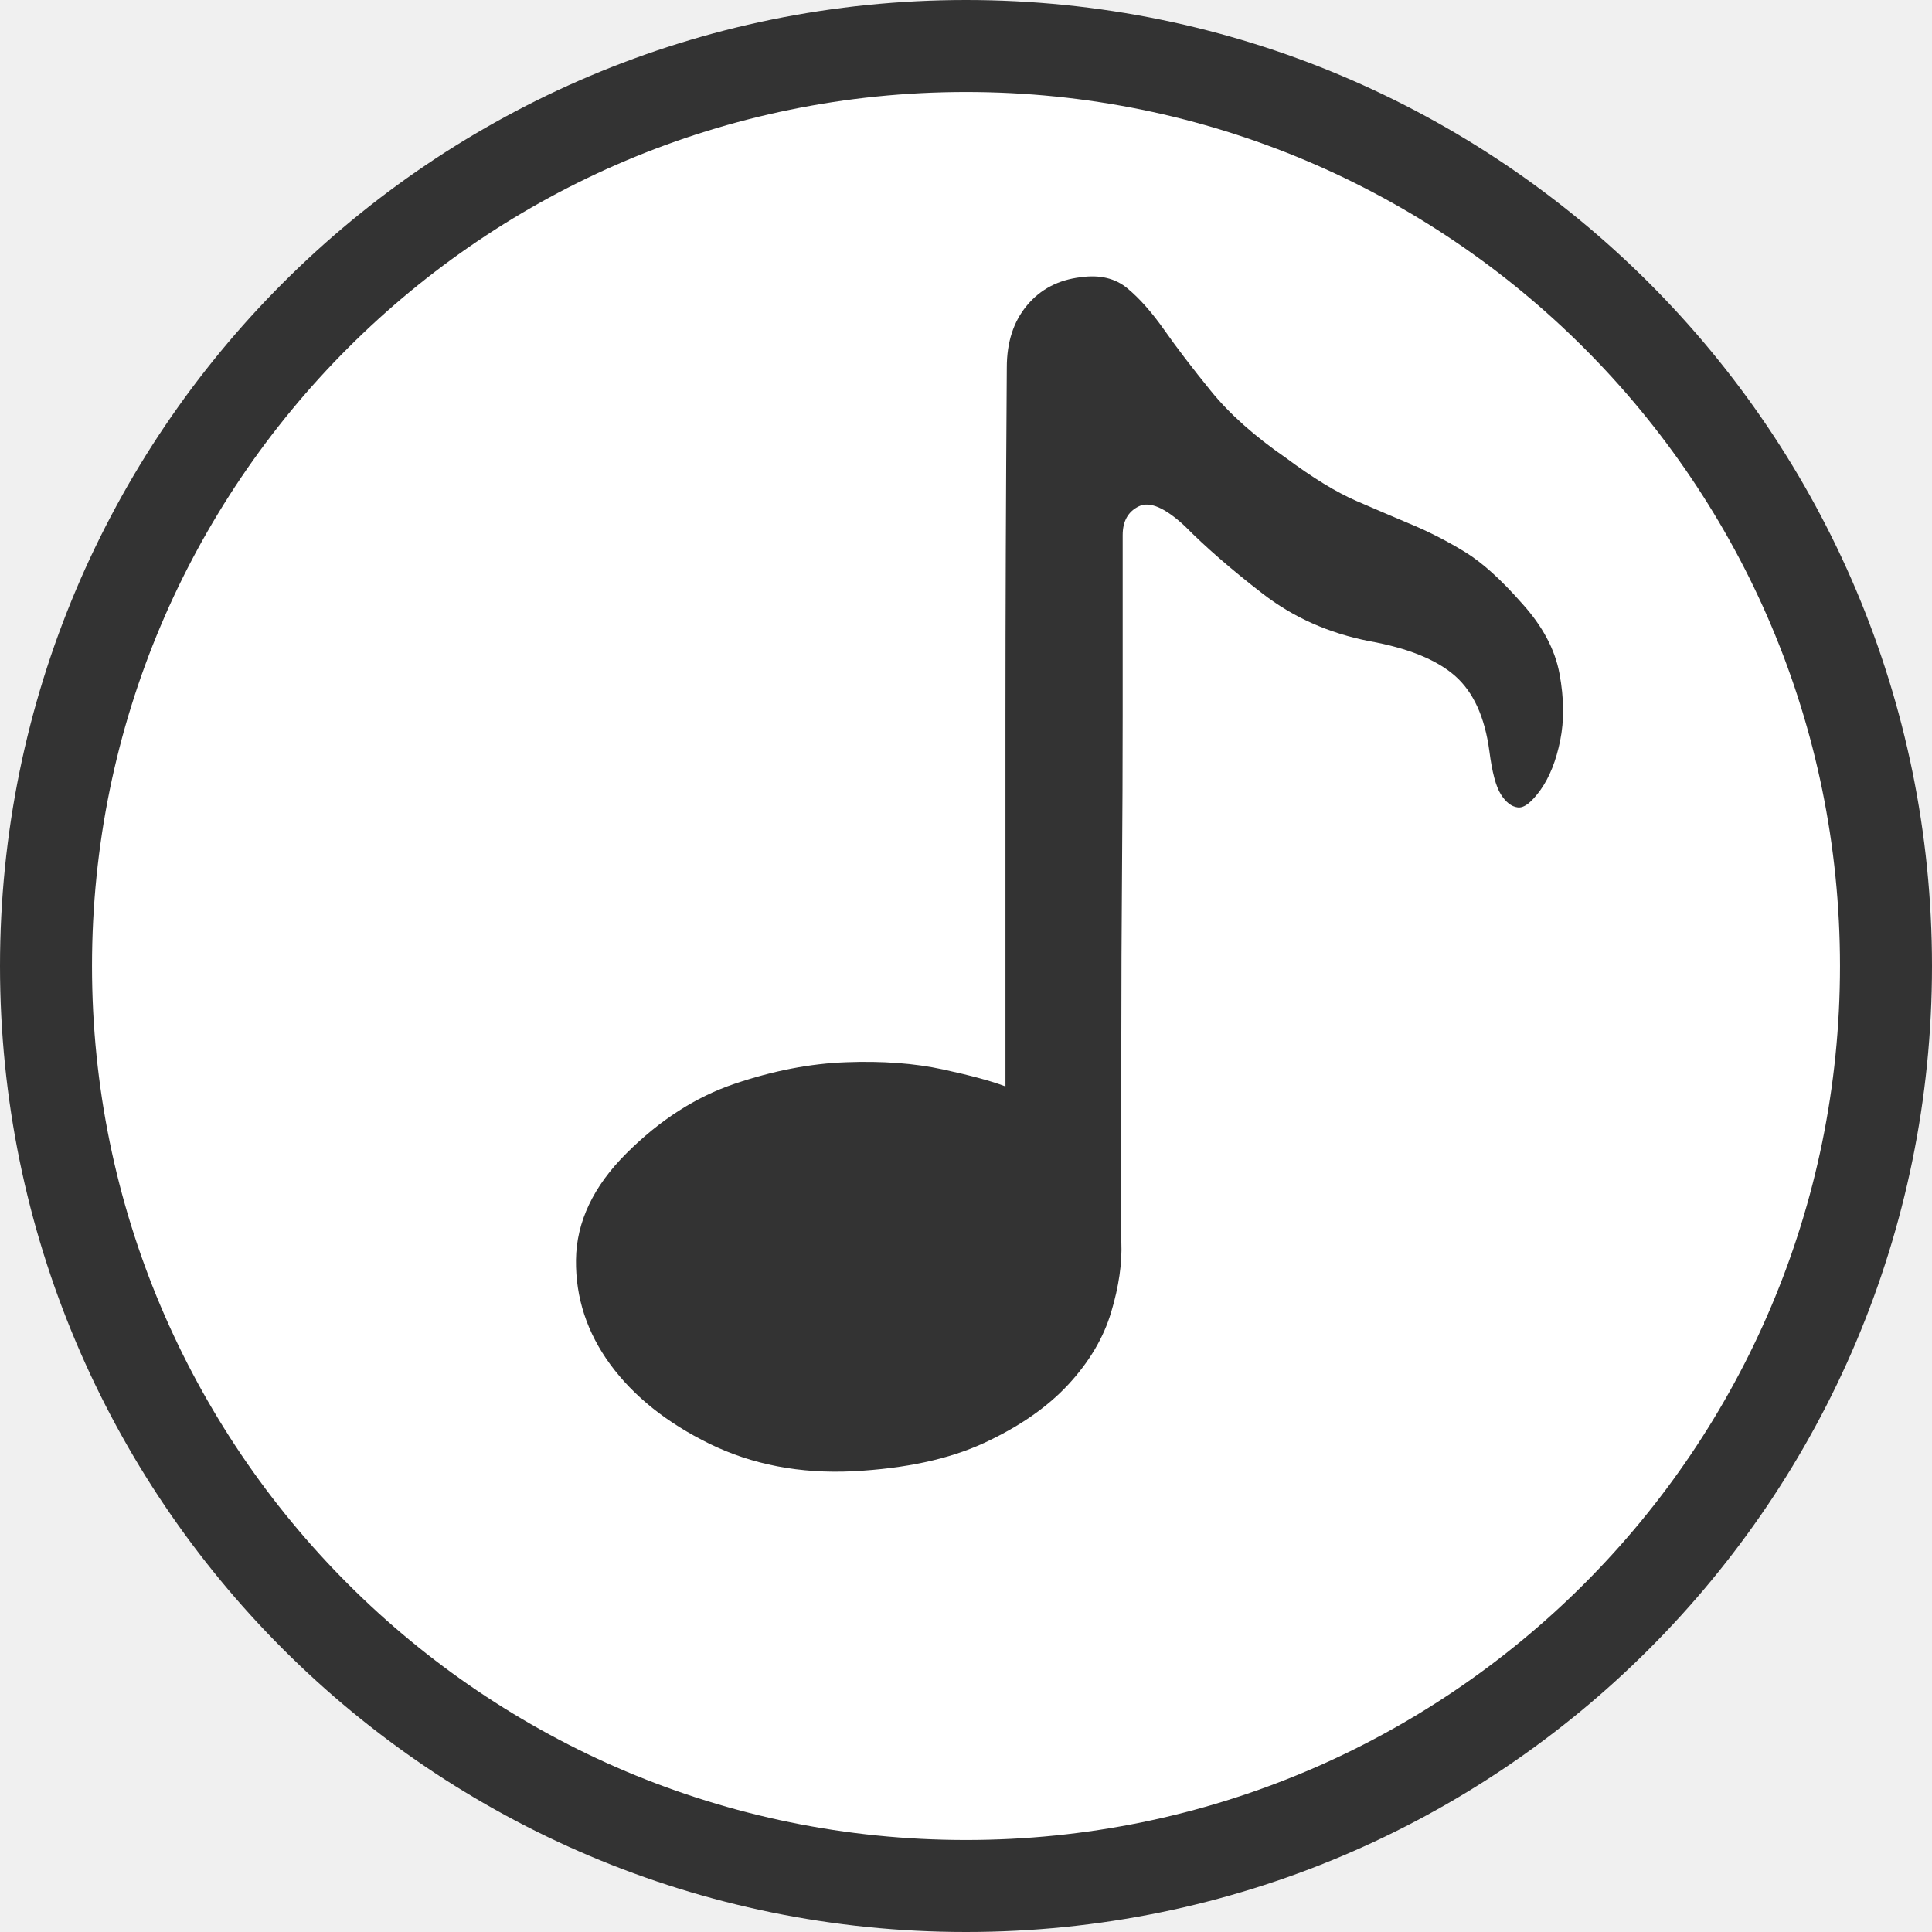
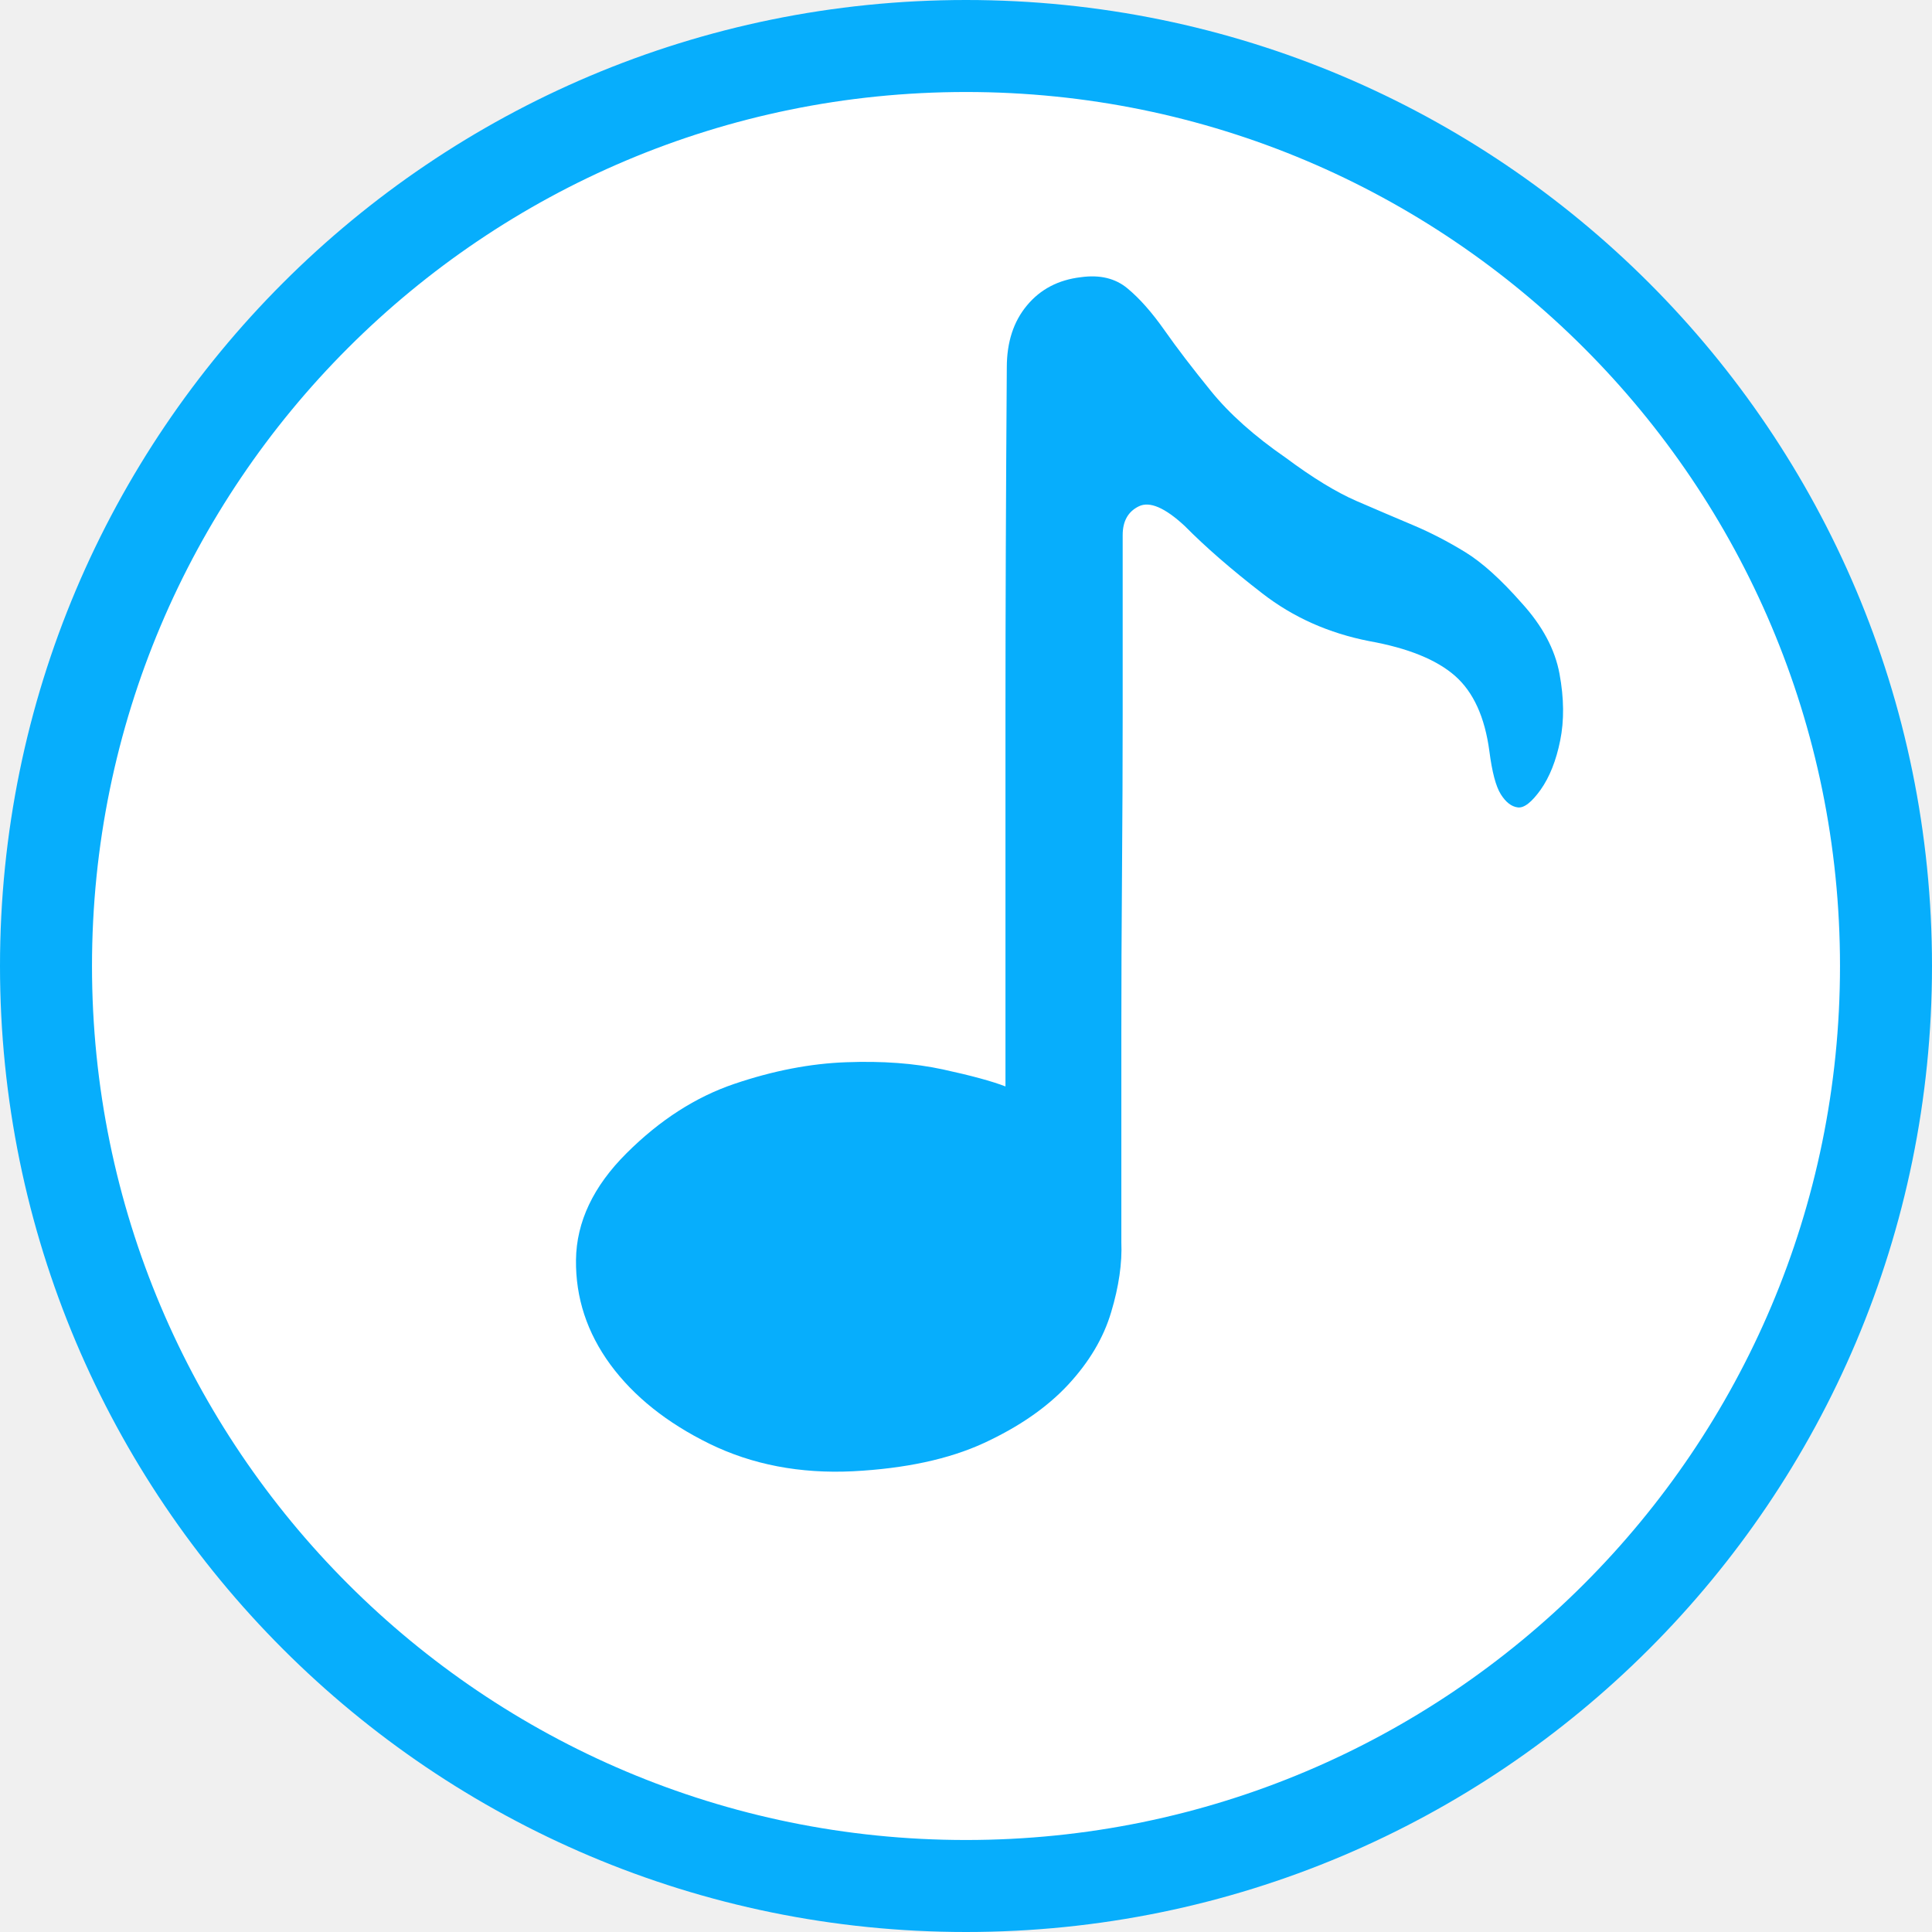
<svg xmlns="http://www.w3.org/2000/svg" width="84px" height="84px" viewBox="0 0 84 84" version="1.1">
  <defs />
  <g id="Page-1" stroke="none" stroke-width="1" fill="none" fill-rule="evenodd">
-     <g id="我要认真爱妈妈" transform="translate(-5035, -661)">
-       <g id="音乐1" transform="translate(5037, 663)">
-         <g id="Group-5">
-           <circle id="Oval-5" stroke="#333333" stroke-width="4" fill="#FFFFFF" cx="40" cy="40" r="40" />
-           <g id="音乐" transform="translate(23, 10)" fill-rule="nonzero" fill="#333333">
-             <path d="M40.986,23.104 C40.713,23.069 40.468,22.877 40.253,22.535 C40.037,22.194 39.873,21.57 39.755,20.657 C39.558,19.178 39.06,18.086 38.26,17.384 C37.459,16.682 36.218,16.178 34.537,15.876 C32.778,15.532 31.225,14.843 29.878,13.796 C28.531,12.756 27.406,11.775 26.509,10.868 C25.647,10.069 24.985,9.786 24.516,10.013 C24.046,10.241 23.812,10.66 23.812,11.268 L23.812,13.715 L23.812,19.068 C23.812,21.193 23.802,23.488 23.783,25.954 C23.763,28.421 23.754,30.752 23.754,32.952 L23.754,38.76 L23.754,42.003 C23.792,42.913 23.648,43.93 23.313,45.045 C22.982,46.166 22.355,47.219 21.439,48.207 C20.519,49.195 19.301,50.037 17.777,50.742 C16.253,51.444 14.356,51.85 12.09,51.968 C9.785,52.081 7.705,51.681 5.846,50.772 C3.991,49.861 2.554,48.711 1.538,47.33 C0.522,45.942 0.024,44.424 0.043,42.776 C0.063,41.126 0.796,39.578 2.242,38.139 C3.689,36.696 5.252,35.691 6.933,35.123 C8.611,34.554 10.235,34.239 11.797,34.184 C13.36,34.125 14.758,34.229 15.99,34.495 C17.221,34.762 18.128,35.009 18.716,35.236 L18.716,19.12 C18.716,14.641 18.735,9.594 18.774,3.978 C18.774,2.876 19.066,1.976 19.655,1.274 C20.237,0.575 21.018,0.166 21.995,0.052 C22.815,-0.062 23.49,0.098 24.017,0.536 C24.545,0.972 25.081,1.579 25.628,2.356 C26.175,3.136 26.85,4.017 27.65,5.002 C28.451,5.99 29.534,6.958 30.904,7.904 C32.077,8.778 33.103,9.402 33.98,9.783 C34.858,10.163 35.681,10.514 36.443,10.835 C37.205,11.157 37.957,11.547 38.7,12.002 C39.443,12.457 40.262,13.198 41.163,14.222 C42.06,15.207 42.609,16.234 42.805,17.297 C43.002,18.359 43.011,19.328 42.834,20.199 C42.658,21.07 42.375,21.782 41.986,22.334 C41.59,22.887 41.259,23.143 40.986,23.104 L40.986,23.104 Z" id="Shape" />
-           </g>
+     <g id="音乐1" transform="translate(2, 2)">
+       <g id="Group-5">
+         <circle id="Oval-5" stroke="#07AEFC" stroke-width="4" fill="#FFFFFF" cx="40" cy="40" r="40" />
+         <g id="音乐" transform="translate(23, 10)" fill="#07AEFC" fill-rule="nonzero">
+           <path d="M40.986,23.104 C40.713,23.069 40.468,22.877 40.253,22.535 C40.037,22.194 39.873,21.57 39.755,20.657 C39.558,19.178 39.06,18.086 38.26,17.384 C37.459,16.682 36.218,16.178 34.537,15.876 C32.778,15.532 31.225,14.843 29.878,13.796 C28.531,12.756 27.406,11.775 26.509,10.868 C25.647,10.069 24.985,9.786 24.516,10.013 C24.046,10.241 23.812,10.66 23.812,11.268 L23.812,13.715 L23.812,19.068 C23.812,21.193 23.802,23.488 23.783,25.954 C23.763,28.421 23.754,30.752 23.754,32.952 L23.754,38.76 L23.754,42.003 C23.792,42.913 23.648,43.93 23.313,45.045 C22.982,46.166 22.355,47.219 21.439,48.207 C20.519,49.195 19.301,50.037 17.777,50.742 C16.253,51.444 14.356,51.85 12.09,51.968 C9.785,52.081 7.705,51.681 5.846,50.772 C3.991,49.861 2.554,48.711 1.538,47.33 C0.522,45.942 0.024,44.424 0.043,42.776 C0.063,41.126 0.796,39.578 2.242,38.139 C3.689,36.696 5.252,35.691 6.933,35.123 C8.611,34.554 10.235,34.239 11.797,34.184 C13.36,34.125 14.758,34.229 15.99,34.495 C17.221,34.762 18.128,35.009 18.716,35.236 L18.716,19.12 C18.716,14.641 18.735,9.594 18.774,3.978 C18.774,2.876 19.066,1.976 19.655,1.274 C20.237,0.575 21.018,0.166 21.995,0.052 C22.815,-0.062 23.49,0.098 24.017,0.536 C24.545,0.972 25.081,1.579 25.628,2.356 C26.175,3.136 26.85,4.017 27.65,5.002 C28.451,5.99 29.534,6.958 30.904,7.904 C32.077,8.778 33.103,9.402 33.98,9.783 C34.858,10.163 35.681,10.514 36.443,10.835 C37.205,11.157 37.957,11.547 38.7,12.002 C39.443,12.457 40.262,13.198 41.163,14.222 C42.06,15.207 42.609,16.234 42.805,17.297 C43.002,18.359 43.011,19.328 42.834,20.199 C42.658,21.07 42.375,21.782 41.986,22.334 C41.59,22.887 41.259,23.143 40.986,23.104 L40.986,23.104 Z" id="Shape" />
        </g>
      </g>
    </g>
  </g>
</svg>
